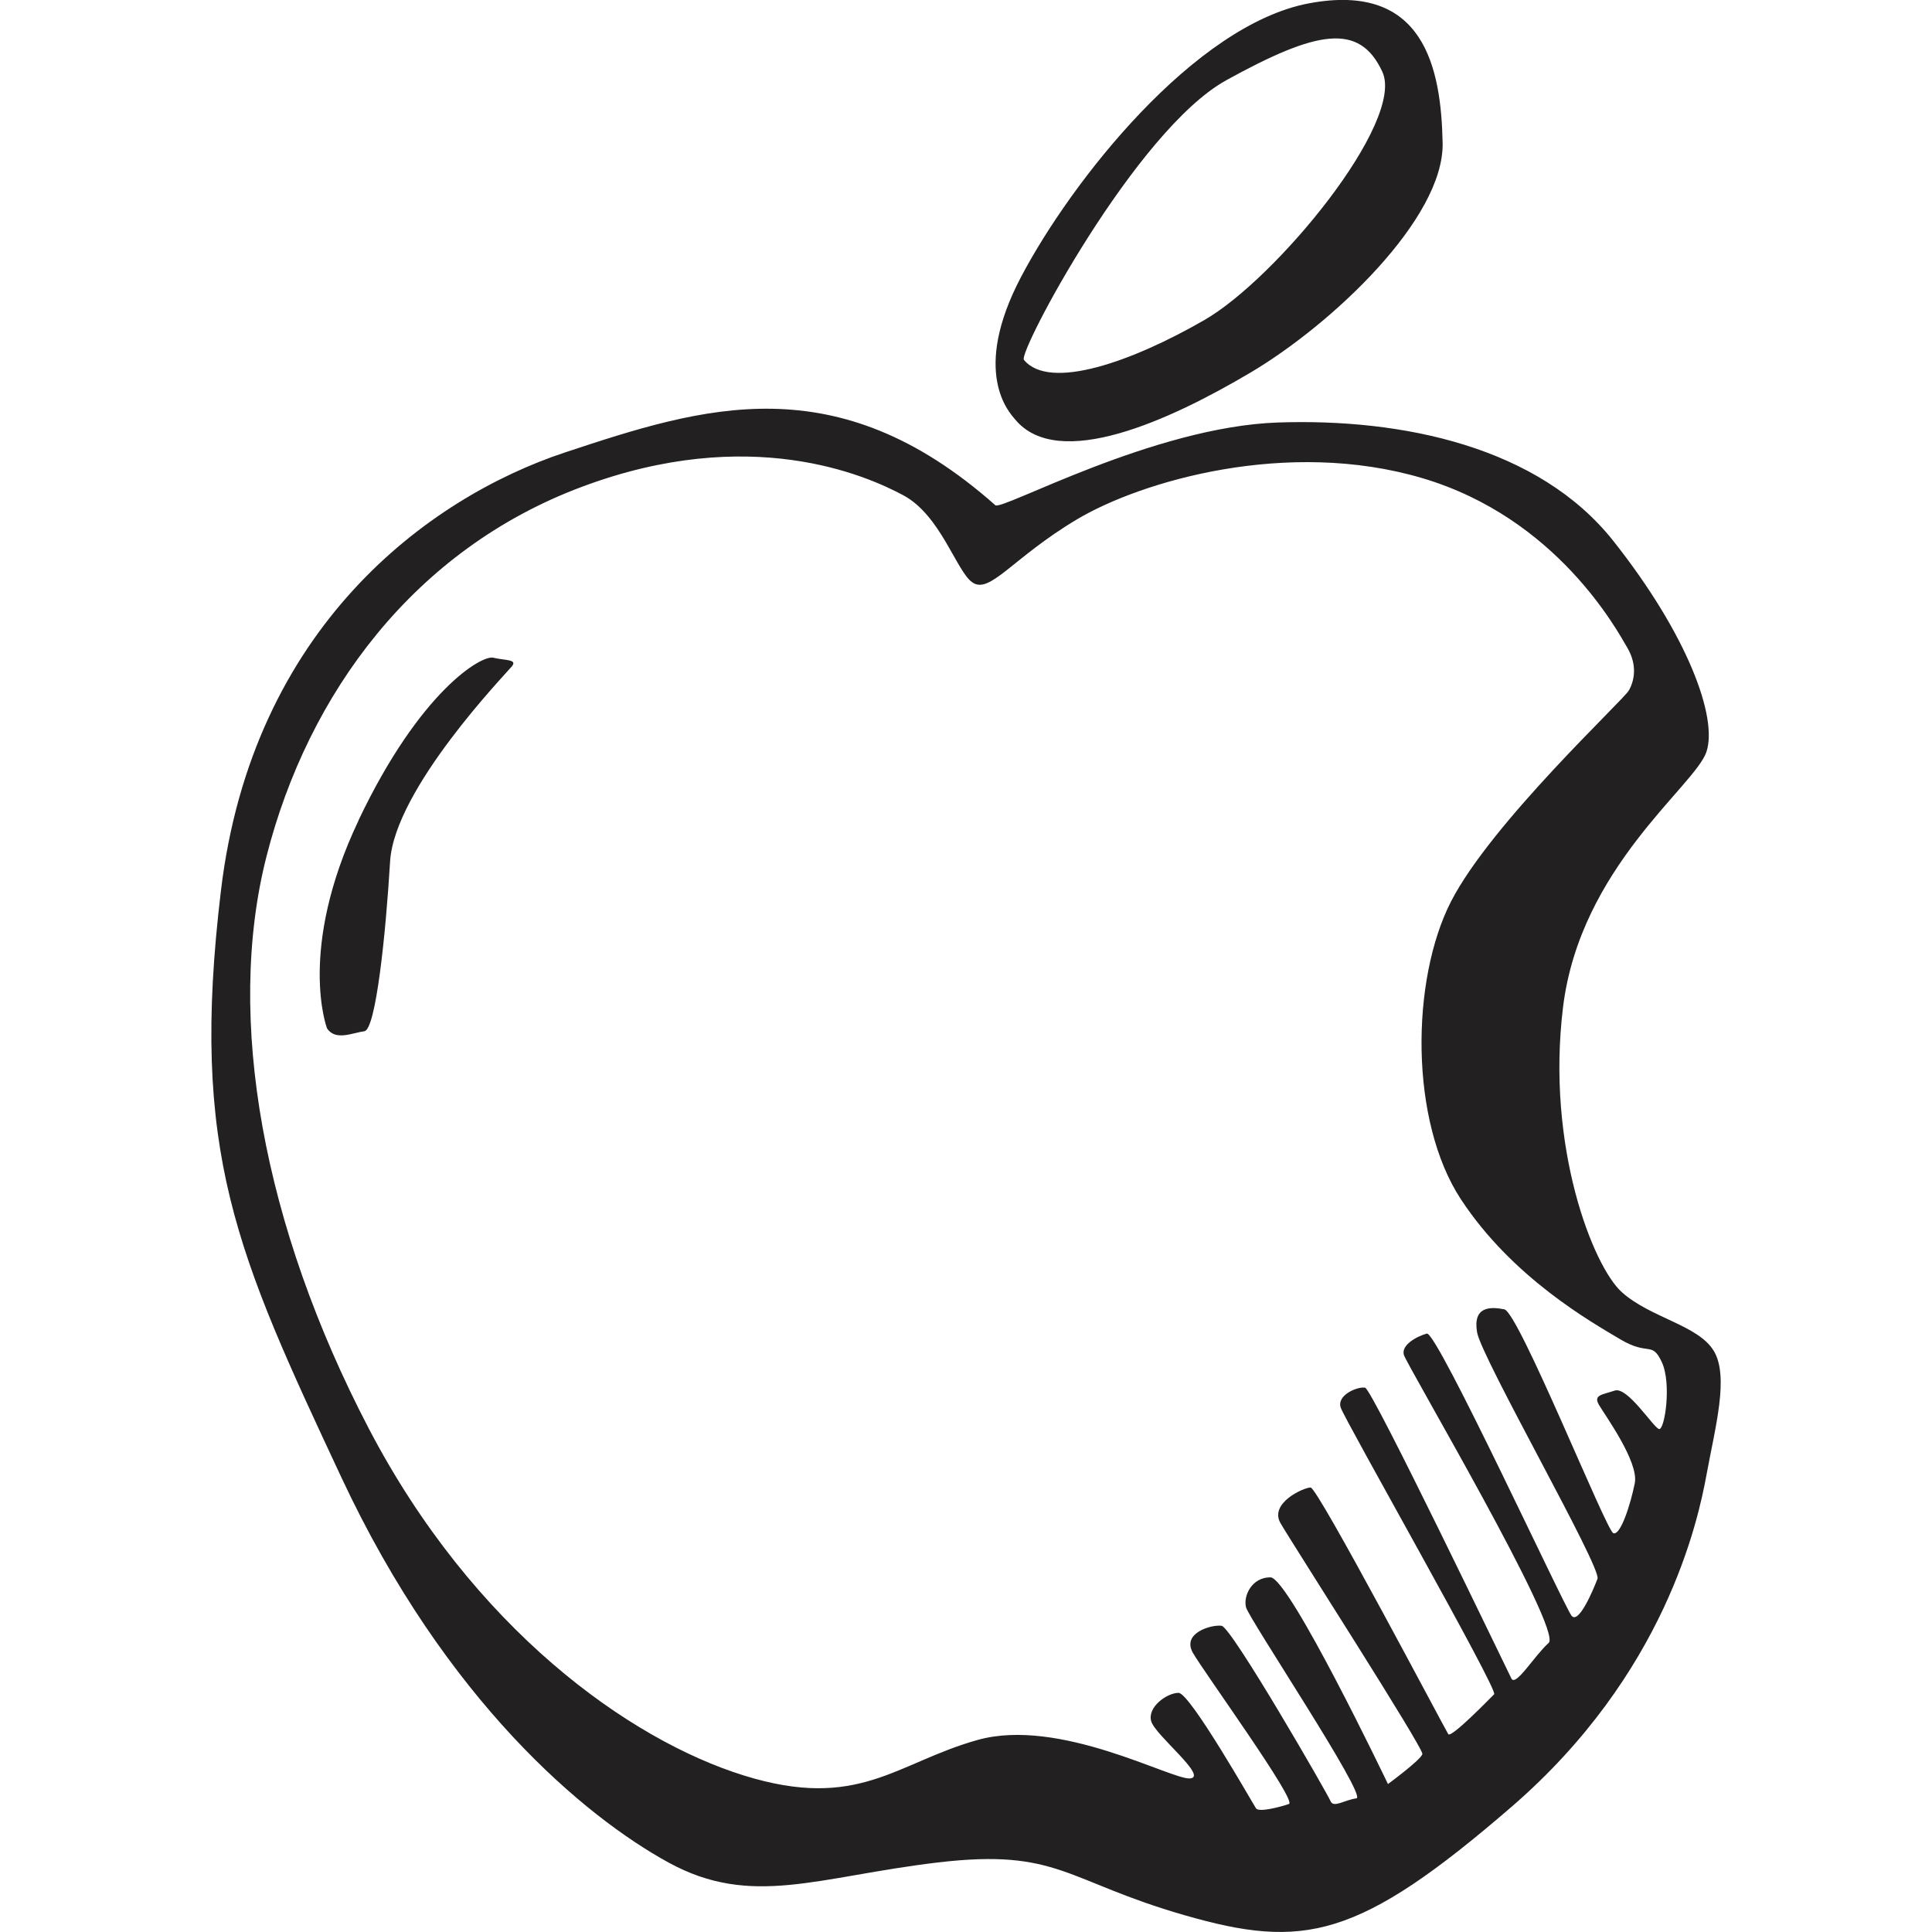
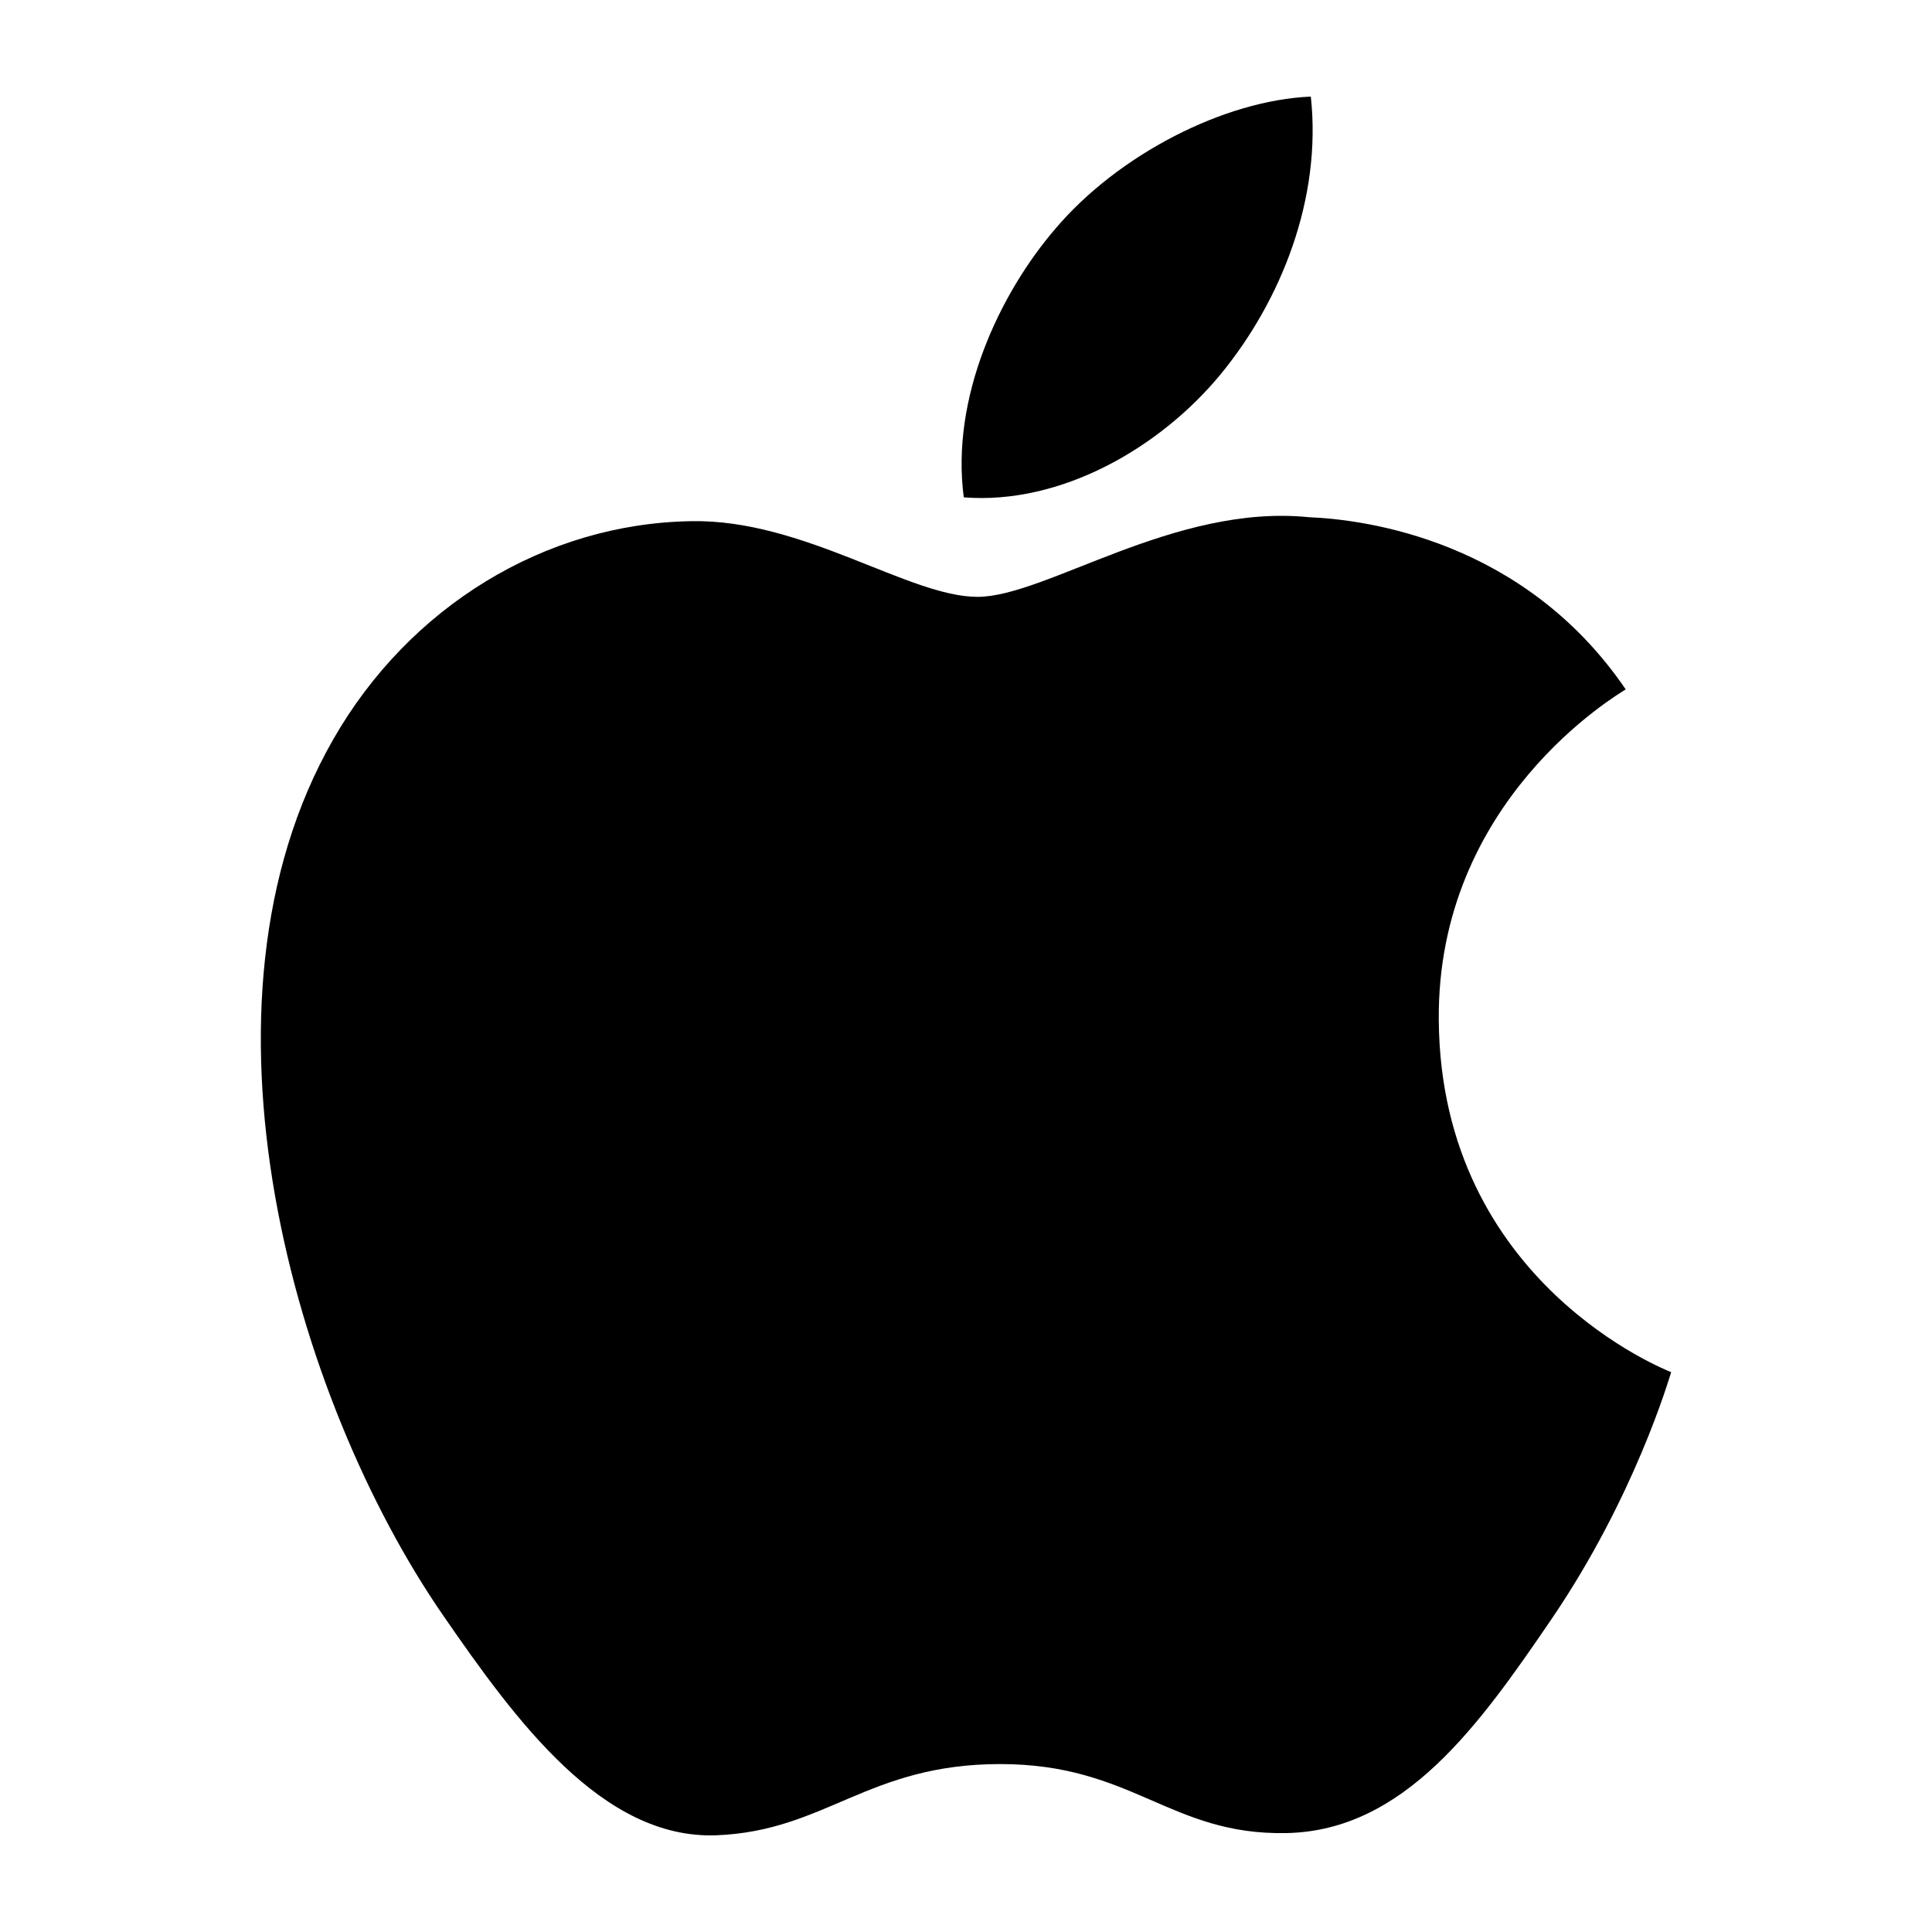
- <svg xmlns="http://www.w3.org/2000/svg" width="64" height="64" viewBox="0 0 64 64">
-   <path d="M56.766 44.742c-.522-.85-2.09-1.086-3.04-1.936-.95-.85-2.517-4.817-1.948-9.446.57-4.63 4.37-7.32 4.75-8.454s-.618-3.873-3.087-6.99c-2.47-3.117-6.98-4.062-11.113-3.92-4.132.142-9.142 2.93-9.357 2.74-5.273-4.677-9.69-3.26-14.25-1.75-4.56 1.512-10.356 5.81-11.4 14.5-1.046 8.69.522 12.043 3.99 19.46 3.466 7.414 8.074 11.24 10.83 12.75 2.754 1.512 4.94.473 8.93 0 3.99-.47 4.226.615 8.17 1.748 3.94 1.134 5.746.803 10.83-3.59 5.08-4.39 6.174-9.445 6.46-11.003.283-1.556.758-3.257.236-4.108zM54.96 47.34c-.19-.047-1.044-1.417-1.47-1.275s-.713.142-.523.472c.19.33 1.33 1.89 1.187 2.598-.142.708-.475 1.748-.712 1.653-.238-.095-3.135-7.32-3.61-7.415-.475-.094-1.045-.094-.903.756s4.13 7.79 3.99 8.17c-.144.377-.62 1.51-.857 1.227-.237-.283-4.465-9.446-4.797-9.35-.333.094-.855.377-.76.707s5.272 9.115 4.797 9.54c-.475.425-1.093 1.464-1.235 1.18-.143-.282-4.608-9.587-4.846-9.634-.237-.046-.95.237-.807.662.142.425 5.225 9.35 5.082 9.493-.143.142-1.426 1.464-1.52 1.322-.096-.142-4.323-8.17-4.56-8.17-.238 0-1.378.52-.998 1.18.38.66 4.75 7.462 4.7 7.65-.047.19-1.14.993-1.14.993s-3.276-6.848-3.894-6.848-.903.614-.808.992c.095.378 4.037 6.282 3.657 6.33-.38.046-.76.33-.856.093-.096-.236-3.278-5.762-3.61-5.81-.334-.046-1.33.237-.95.898.38.66 3.466 4.912 3.18 5.006-.284.097-.996.285-1.09.144-.096-.142-2.186-3.826-2.566-3.826-.38 0-1.046.472-.904.945.142.472 1.9 1.842 1.282 1.89-.618.046-4.322-2.032-7.03-1.276-2.707.756-3.942 2.362-7.742 1.18-3.8-1.18-8.977-4.864-12.445-11.523s-4.75-13.555-3.37-18.94c1.376-5.383 4.89-10.153 10.45-12.23 5.556-2.08 9.404-.38 10.64.282 1.234.66 1.756 2.503 2.28 2.88.584.424 1.33-.802 3.466-2.077 2.138-1.276 6.983-2.693 11.448-1.37s6.46 5.053 6.792 5.62c.333.566.238 1.085.048 1.416-.19.33-4.56 4.392-5.89 6.99s-1.377 7.273.333 9.87c1.71 2.6 4.323 4.063 5.273 4.63.95.566 1.045.046 1.377.755.333.71.096 2.268-.094 2.22h.004zM11.88 27.173c-2.043 4.298-1.046 6.896-1.046 6.896.285.423.855.14 1.235.092s.71-3.212.853-5.62 3.847-6.234 4.037-6.47c.19-.236-.237-.19-.617-.283-.38-.097-2.42 1.084-4.464 5.382zm29.544-14.83c2.707-1.606 6.412-5.1 6.365-7.604-.05-2.505-.62-5.34-4.42-4.63-3.8.708-7.885 5.904-9.547 9.068-1.662 3.164-.385 4.49-.19 4.723 1.424 1.703 5.08.05 7.79-1.557zm-.808-9.682c2.992-1.65 4.417-1.934 5.177-.28s-3.515 6.847-5.89 8.217-5.13 2.362-5.985 1.322c-.2-.246 3.706-7.605 6.698-9.258z" fill="#232021" />
+ <svg xmlns="http://www.w3.org/2000/svg" version="1.1" id="Icons" x="0px" y="0px" width="100px" height="100px" viewBox="0 0 100 100" style="enable-background:new 0 0 100 100;" xml:space="preserve">
+   <path id="Apple" d="M54.645,11.817C57.877,8.017,63.34,5.19,67.848,5c0.575,5.279-1.541,10.565-4.669,14.374  c-3.133,3.802-8.261,6.764-13.294,6.369C49.201,20.578,51.737,15.192,54.645,11.817z M80.291,83.827  c-3.741,5.486-7.61,10.939-13.718,11.053c-6.011,0.114-7.938-3.572-14.798-3.572c-6.867,0-9.016,3.458-14.691,3.686  c-5.897,0.222-10.382-5.925-14.152-11.387c-7.703-11.167-13.585-31.576-5.677-45.349c3.916-6.84,10.934-11.167,18.537-11.282  c5.792-0.107,11.263,3.917,14.799,3.917c3.544,0,10.185-4.831,17.165-4.122c2.922,0.121,11.123,1.181,16.391,8.912  c-0.417,0.274-9.789,5.745-9.676,17.141C74.585,66.437,86.363,70.961,86.5,71.023C86.392,71.343,84.616,77.483,80.291,83.827z" />
</svg>
